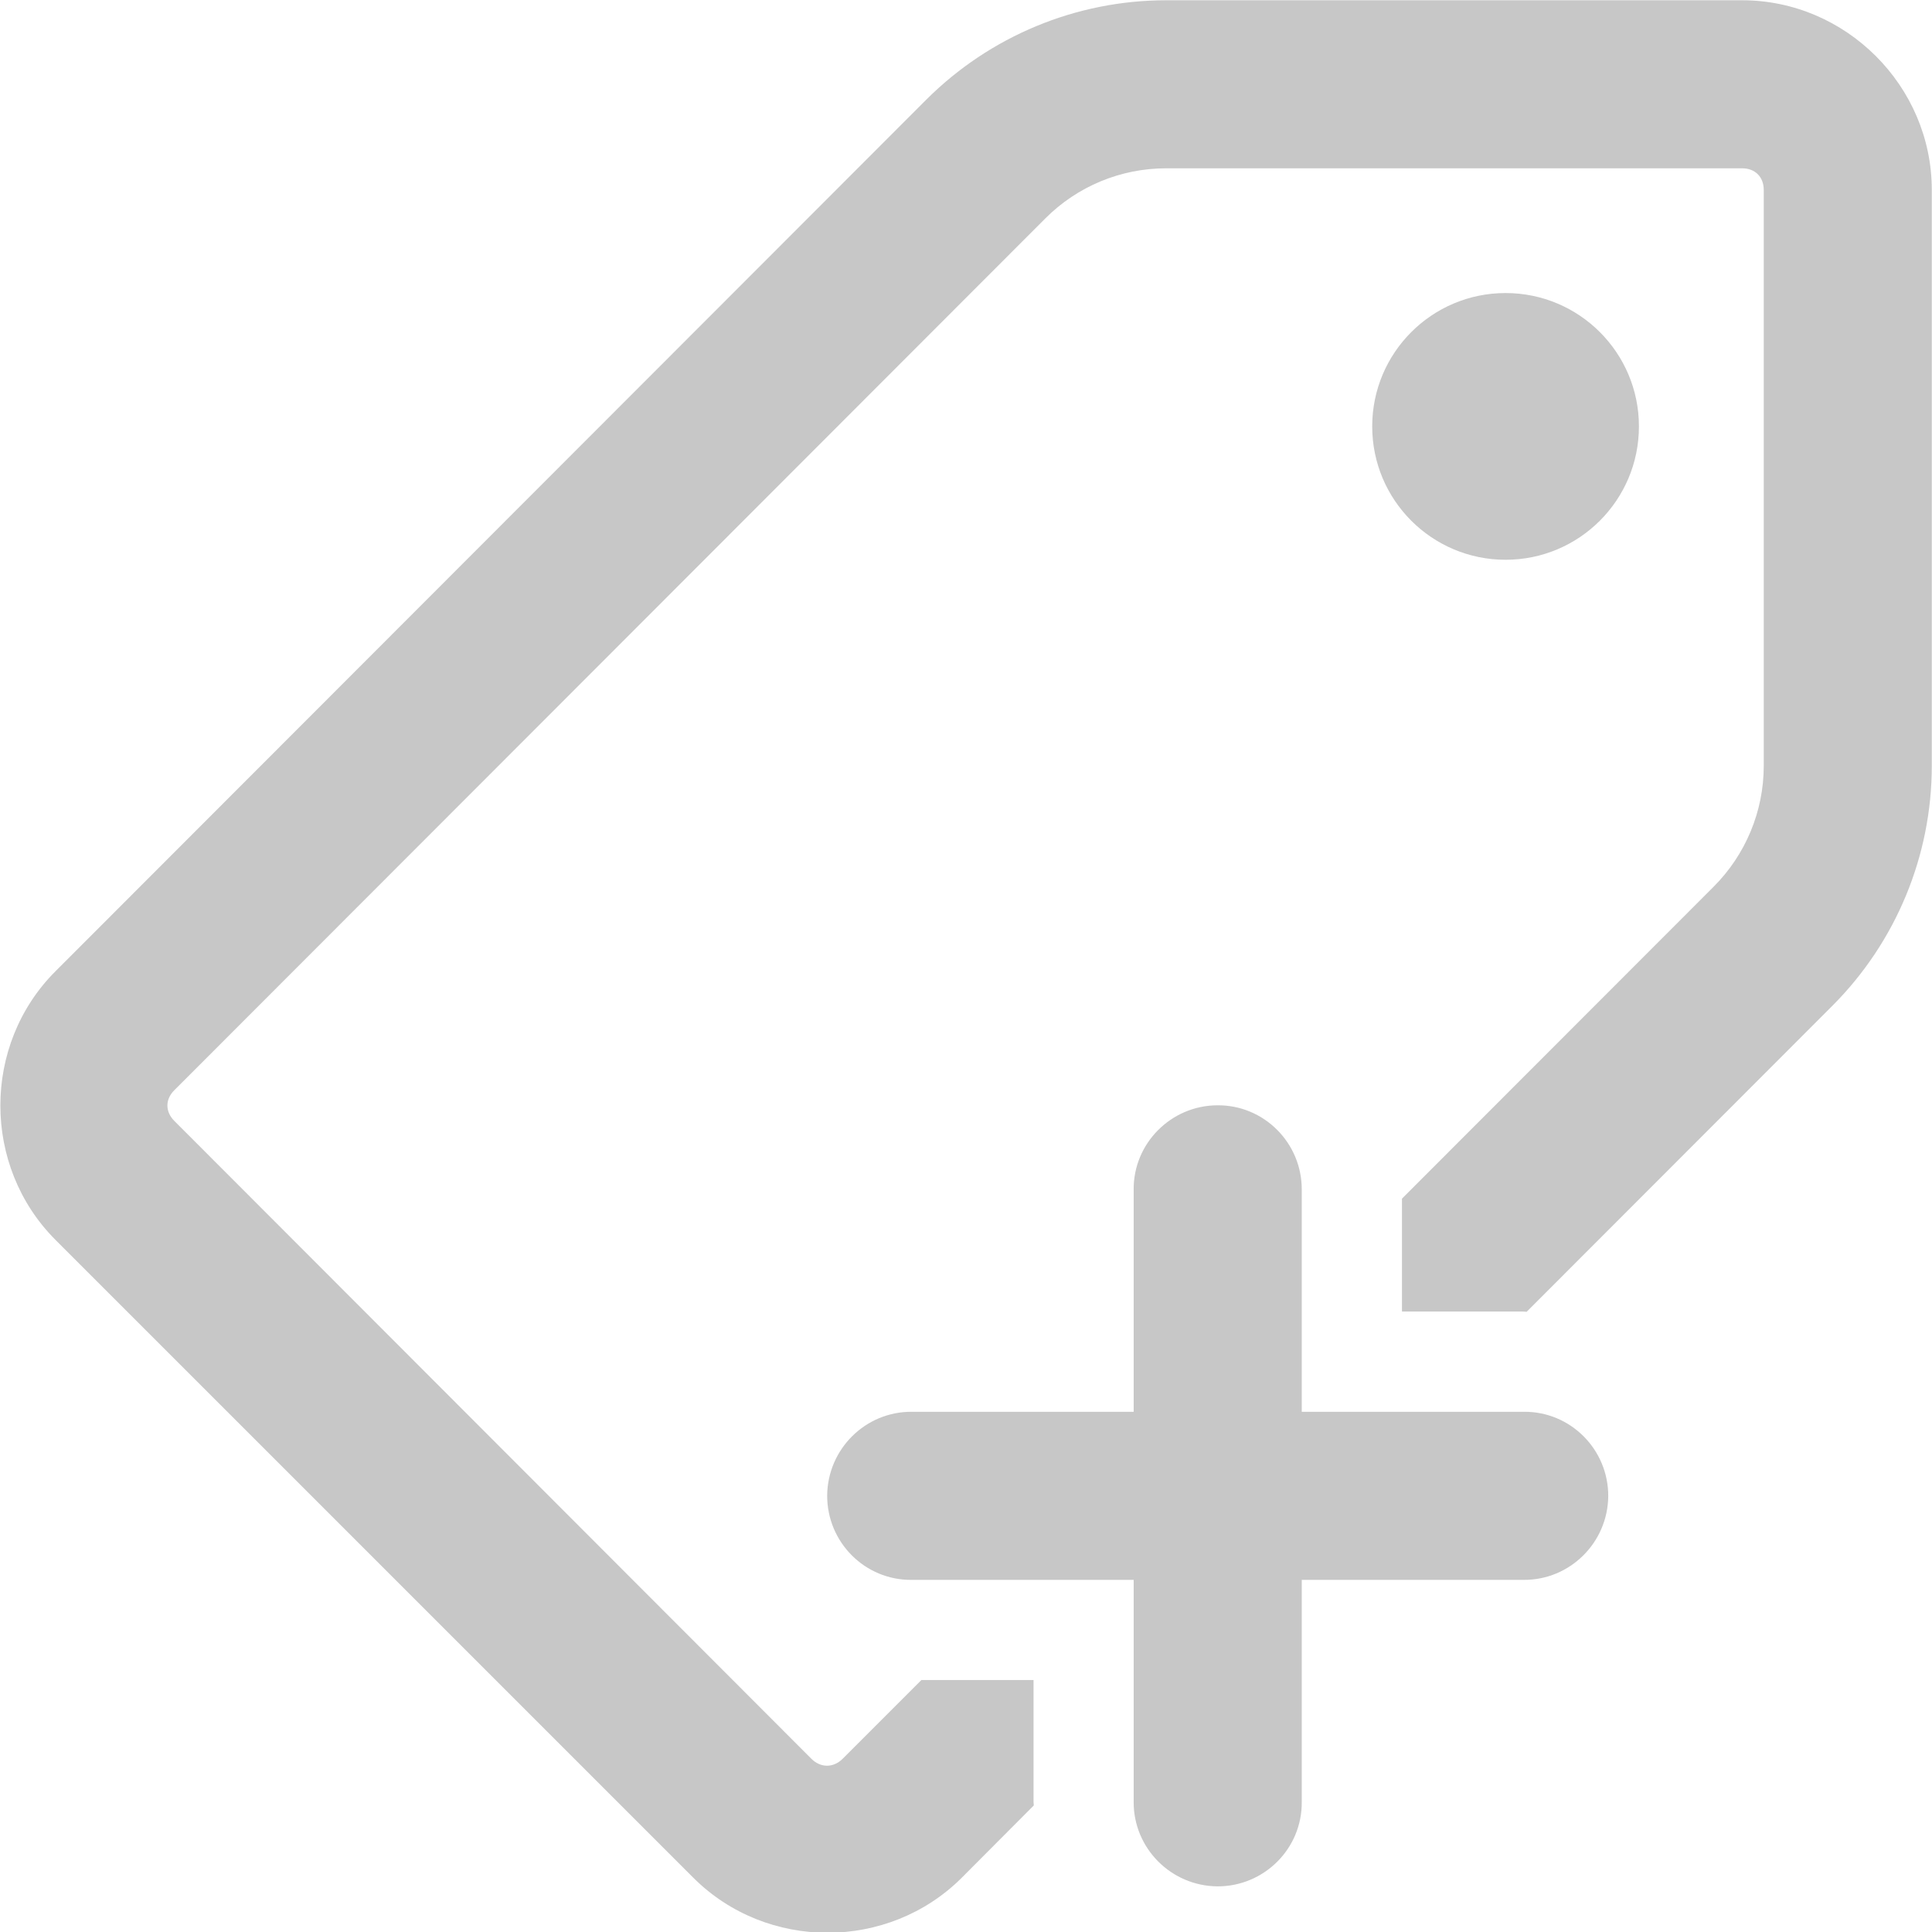
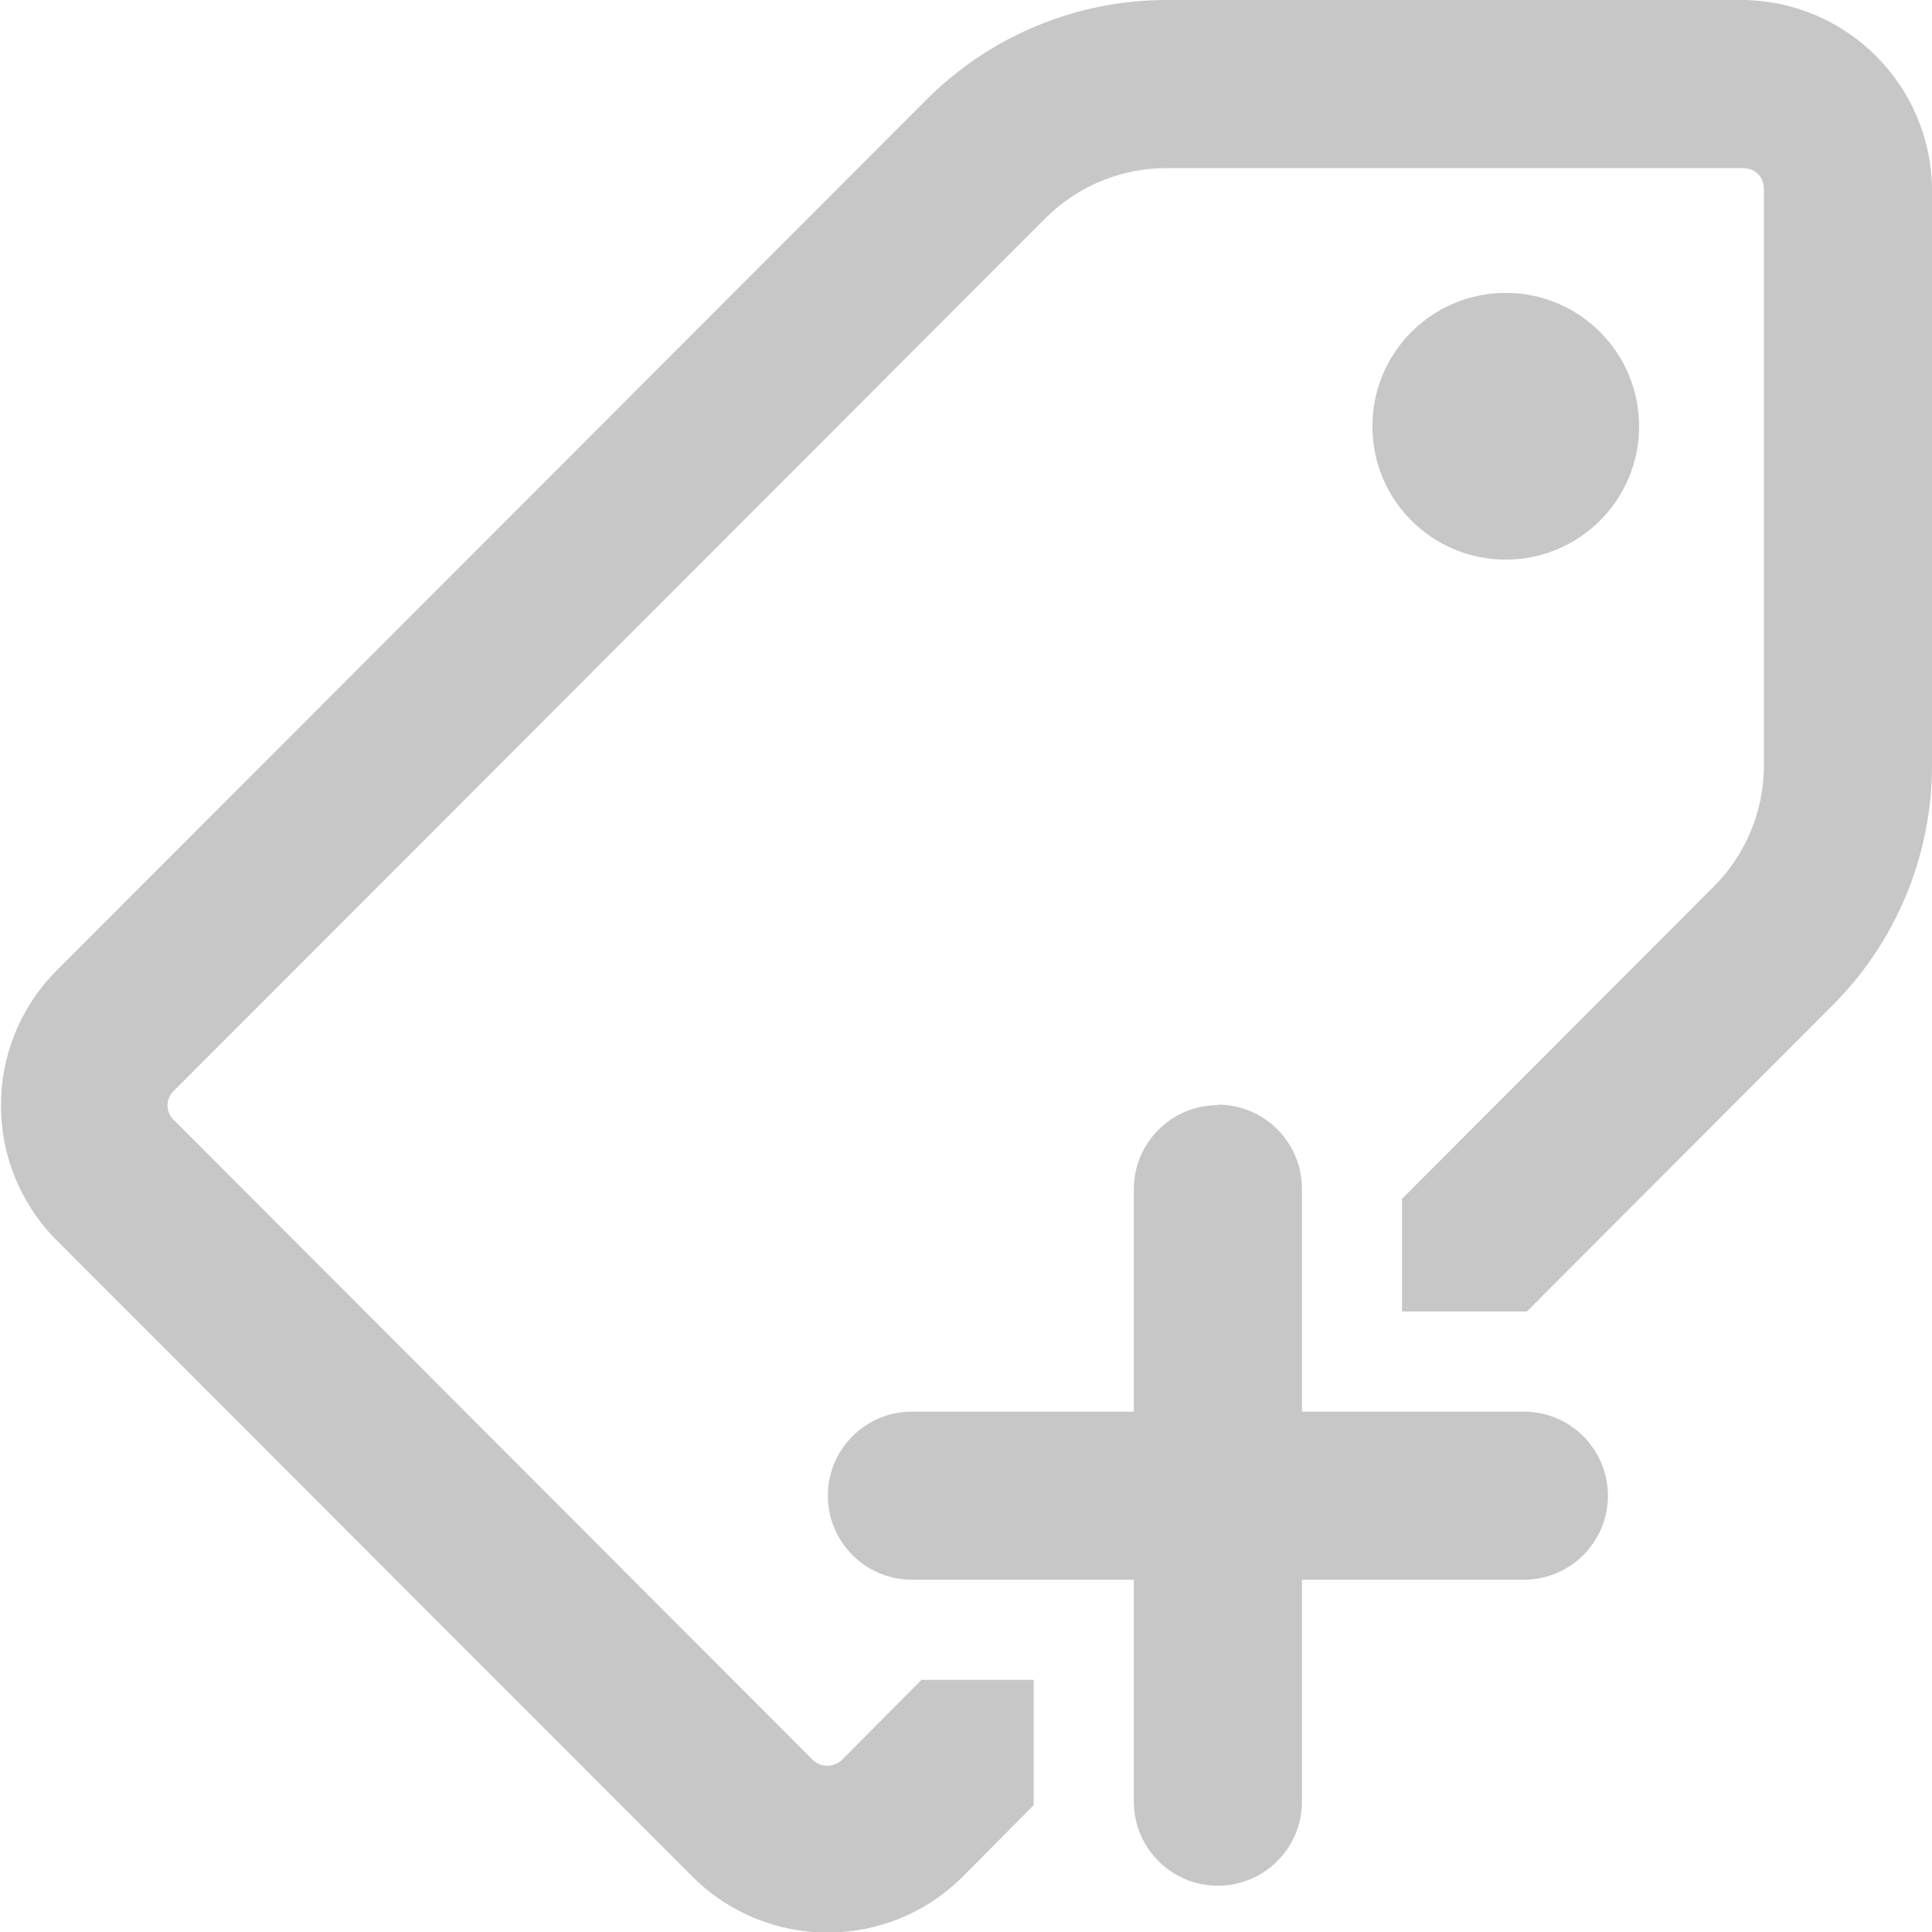
- <svg xmlns="http://www.w3.org/2000/svg" width="14.511" height="14.511" viewBox="0 0 3.839 3.839" version="1.1" id="svg8">
-   <defs id="defs2">
-     </defs>
-   <g id="layer1" transform="translate(-69.03834,-122.4917)">
-     <g id="g1038">
-       <path id="path1028" style="color:#000000;font-style:normal;font-variant:normal;font-weight:normal;font-stretch:normal;font-size:medium;line-height:normal;font-family:sans-serif;font-variant-ligatures:normal;font-variant-position:normal;font-variant-caps:normal;font-variant-numeric:normal;font-variant-alternates:normal;font-variant-east-asian:normal;font-feature-settings:normal;font-variation-settings:normal;text-indent:0;text-align:start;text-decoration:none;text-decoration-line:none;text-decoration-style:solid;text-decoration-color:#000000;letter-spacing:normal;word-spacing:normal;text-transform:none;writing-mode:lr-tb;direction:ltr;text-orientation:mixed;dominant-baseline:auto;baseline-shift:baseline;text-anchor:start;white-space:normal;shape-padding:0;shape-margin:0;inline-size:0;clip-rule:nonzero;display:inline;overflow:visible;visibility:visible;opacity:1;isolation:auto;mix-blend-mode:normal;color-interpolation:sRGB;color-interpolation-filters:linearRGB;solid-color:#000000;solid-opacity:1;vector-effect:none;fill:#c7c7c7;fill-opacity:1;fill-rule:nonzero;stroke:none;stroke-width:1.262;stroke-linecap:butt;stroke-linejoin:miter;stroke-miterlimit:4;stroke-dasharray:none;stroke-dashoffset:0;stroke-opacity:1;color-rendering:auto;image-rendering:auto;shape-rendering:auto;text-rendering:auto;enable-background:accumulate;stop-color:#000000;stop-opacity:1" d="M 8.758 0.002 C 8.082 0.002 7.435 0.271 6.957 0.748 L 0.416 7.295 C -0.135 7.846 -0.135 8.759 0.416 9.311 L 5.207 14.102 C 5.758 14.653 6.671 14.653 7.223 14.102 L 7.764 13.559 C 7.764 13.55 7.762 13.542 7.762 13.533 L 7.762 12.617 L 6.92 12.617 L 6.328 13.209 C 6.259 13.278 6.163 13.278 6.094 13.209 L 1.309 8.418 C 1.24 8.349 1.24 8.256 1.309 8.188 L 7.85 1.641 C 8.091 1.399 8.417 1.264 8.758 1.264 L 13.084 1.264 C 13.181 1.264 13.246 1.329 13.246 1.426 L 13.246 5.752 C 13.246 6.093 13.11 6.419 12.869 6.66 L 10.529 9.002 L 10.529 9.85 L 11.438 9.85 C 11.447 9.85 11.456 9.851 11.465 9.852 L 13.762 7.553 C 14.239 7.075 14.508 6.427 14.508 5.752 L 14.508 1.426 C 14.508 0.646 13.863 0.002 13.084 0.002 L 8.758 0.002 z " transform="matrix(0.2645833,0,0,0.2645833,69.03834,122.4917)" />
-       <path style="color:#000000;font-style:normal;font-variant:normal;font-weight:normal;font-stretch:normal;font-size:medium;line-height:normal;font-family:sans-serif;font-variant-ligatures:normal;font-variant-position:normal;font-variant-caps:normal;font-variant-numeric:normal;font-variant-alternates:normal;font-variant-east-asian:normal;font-feature-settings:normal;font-variation-settings:normal;text-indent:0;text-align:start;text-decoration:none;text-decoration-line:none;text-decoration-style:solid;text-decoration-color:#000000;letter-spacing:normal;word-spacing:normal;text-transform:none;writing-mode:lr-tb;direction:ltr;text-orientation:mixed;dominant-baseline:auto;baseline-shift:baseline;text-anchor:start;white-space:normal;shape-padding:0;shape-margin:0;inline-size:0;clip-rule:nonzero;display:inline;overflow:visible;visibility:visible;isolation:auto;mix-blend-mode:normal;color-interpolation:sRGB;color-interpolation-filters:linearRGB;solid-color:#000000;solid-opacity:1;vector-effect:none;fill:#c7c7c7;fill-opacity:1;fill-rule:nonzero;stroke:none;stroke-width:0.4;stroke-linecap:round;stroke-linejoin:miter;stroke-miterlimit:4;stroke-dasharray:none;stroke-dashoffset:0;stroke-opacity:1;paint-order:stroke markers fill;color-rendering:auto;image-rendering:auto;shape-rendering:auto;text-rendering:auto;enable-background:accumulate;stop-color:#000000" d="m 71.457,124.688 c -0.092,5.4e-4 -0.167,0.076 -0.166,0.168 v 0.441 h -0.441 c -0.092,-5.4e-4 -0.167,0.074 -0.168,0.166 -5.41e-4,0.093 0.075,0.169 0.168,0.168 h 0.441 v 0.441 c -5.31e-4,0.092 0.074,0.167 0.166,0.168 0.093,5.4e-4 0.169,-0.075 0.168,-0.168 v -0.441 h 0.441 c 0.092,5.4e-4 0.167,-0.074 0.168,-0.166 5.36e-4,-0.093 -0.075,-0.169 -0.168,-0.168 H 71.625 v -0.441 c 5.41e-4,-0.093 -0.075,-0.169 -0.168,-0.168 z" id="path1020" />
-       <circle style="opacity:1;fill:#c7c7c7;fill-opacity:1;stroke:none;stroke-width:0.4;stroke-miterlimit:4;stroke-dasharray:none;stroke-dashoffset:0;stroke-opacity:1;paint-order:stroke markers fill;stop-color:#000000" id="path1031" cx="72.03" cy="123.339" r="0.265" />
-     </g>
+ <svg xmlns="http://www.w3.org/2000/svg" width="14.511" height="14.511" viewBox="0 0 3.839 3.839">
+   <g fill="#c7c7c7" transform="translate(-69.038 -122.492)">
+     <path style="line-height:normal;font-variant-ligatures:normal;font-variant-position:normal;font-variant-caps:normal;font-variant-numeric:normal;font-variant-alternates:normal;font-variant-east-asian:normal;font-feature-settings:normal;font-variation-settings:normal;text-indent:0;text-align:start;text-decoration-line:none;text-decoration-style:solid;text-decoration-color:#000;text-transform:none;text-orientation:mixed;white-space:normal;shape-padding:0;shape-margin:0;inline-size:0;isolation:auto;mix-blend-mode:normal;solid-color:#000;solid-opacity:1" d="M71.356 122.492a.674.674 0 00-.477.198l-1.73 1.732a.38.38 0 000 .533l1.267 1.268a.38.38 0 00.533 0l.143-.144v-.249h-.223l-.156.157a.042.042 0 01-.062 0l-1.266-1.268a.04.04 0 010-.061l1.73-1.732a.34.34 0 01.24-.1H72.5c.026 0 .043.017.043.043v1.145a.34.34 0 01-.1.24l-.619.62v.224h.248l.607-.608a.674.674 0 00.198-.476v-1.145a.38.38 0 00-.377-.377h-1.144z" color="#000" font-weight="400" font-family="sans-serif" overflow="visible" />
+     <path style="line-height:normal;font-variant-ligatures:normal;font-variant-position:normal;font-variant-caps:normal;font-variant-numeric:normal;font-variant-alternates:normal;font-variant-east-asian:normal;font-feature-settings:normal;font-variation-settings:normal;text-indent:0;text-align:start;text-decoration-line:none;text-decoration-style:solid;text-decoration-color:#000;text-transform:none;text-orientation:mixed;white-space:normal;shape-padding:0;shape-margin:0;inline-size:0;isolation:auto;mix-blend-mode:normal;solid-color:#000;solid-opacity:1" d="M71.457 124.688a.167.167 0 00-.166.167v.442h-.441a.167.167 0 100 .334h.441v.441a.167.167 0 10.334 0v-.441h.441a.167.167 0 100-.334h-.441v-.442a.167.167 0 00-.168-.168z" color="#000" font-weight="400" font-family="sans-serif" overflow="visible" paint-order="stroke markers fill" />
+     <circle cx="72.03" cy="123.339" r=".265" paint-order="stroke markers fill" />
  </g>
</svg>
